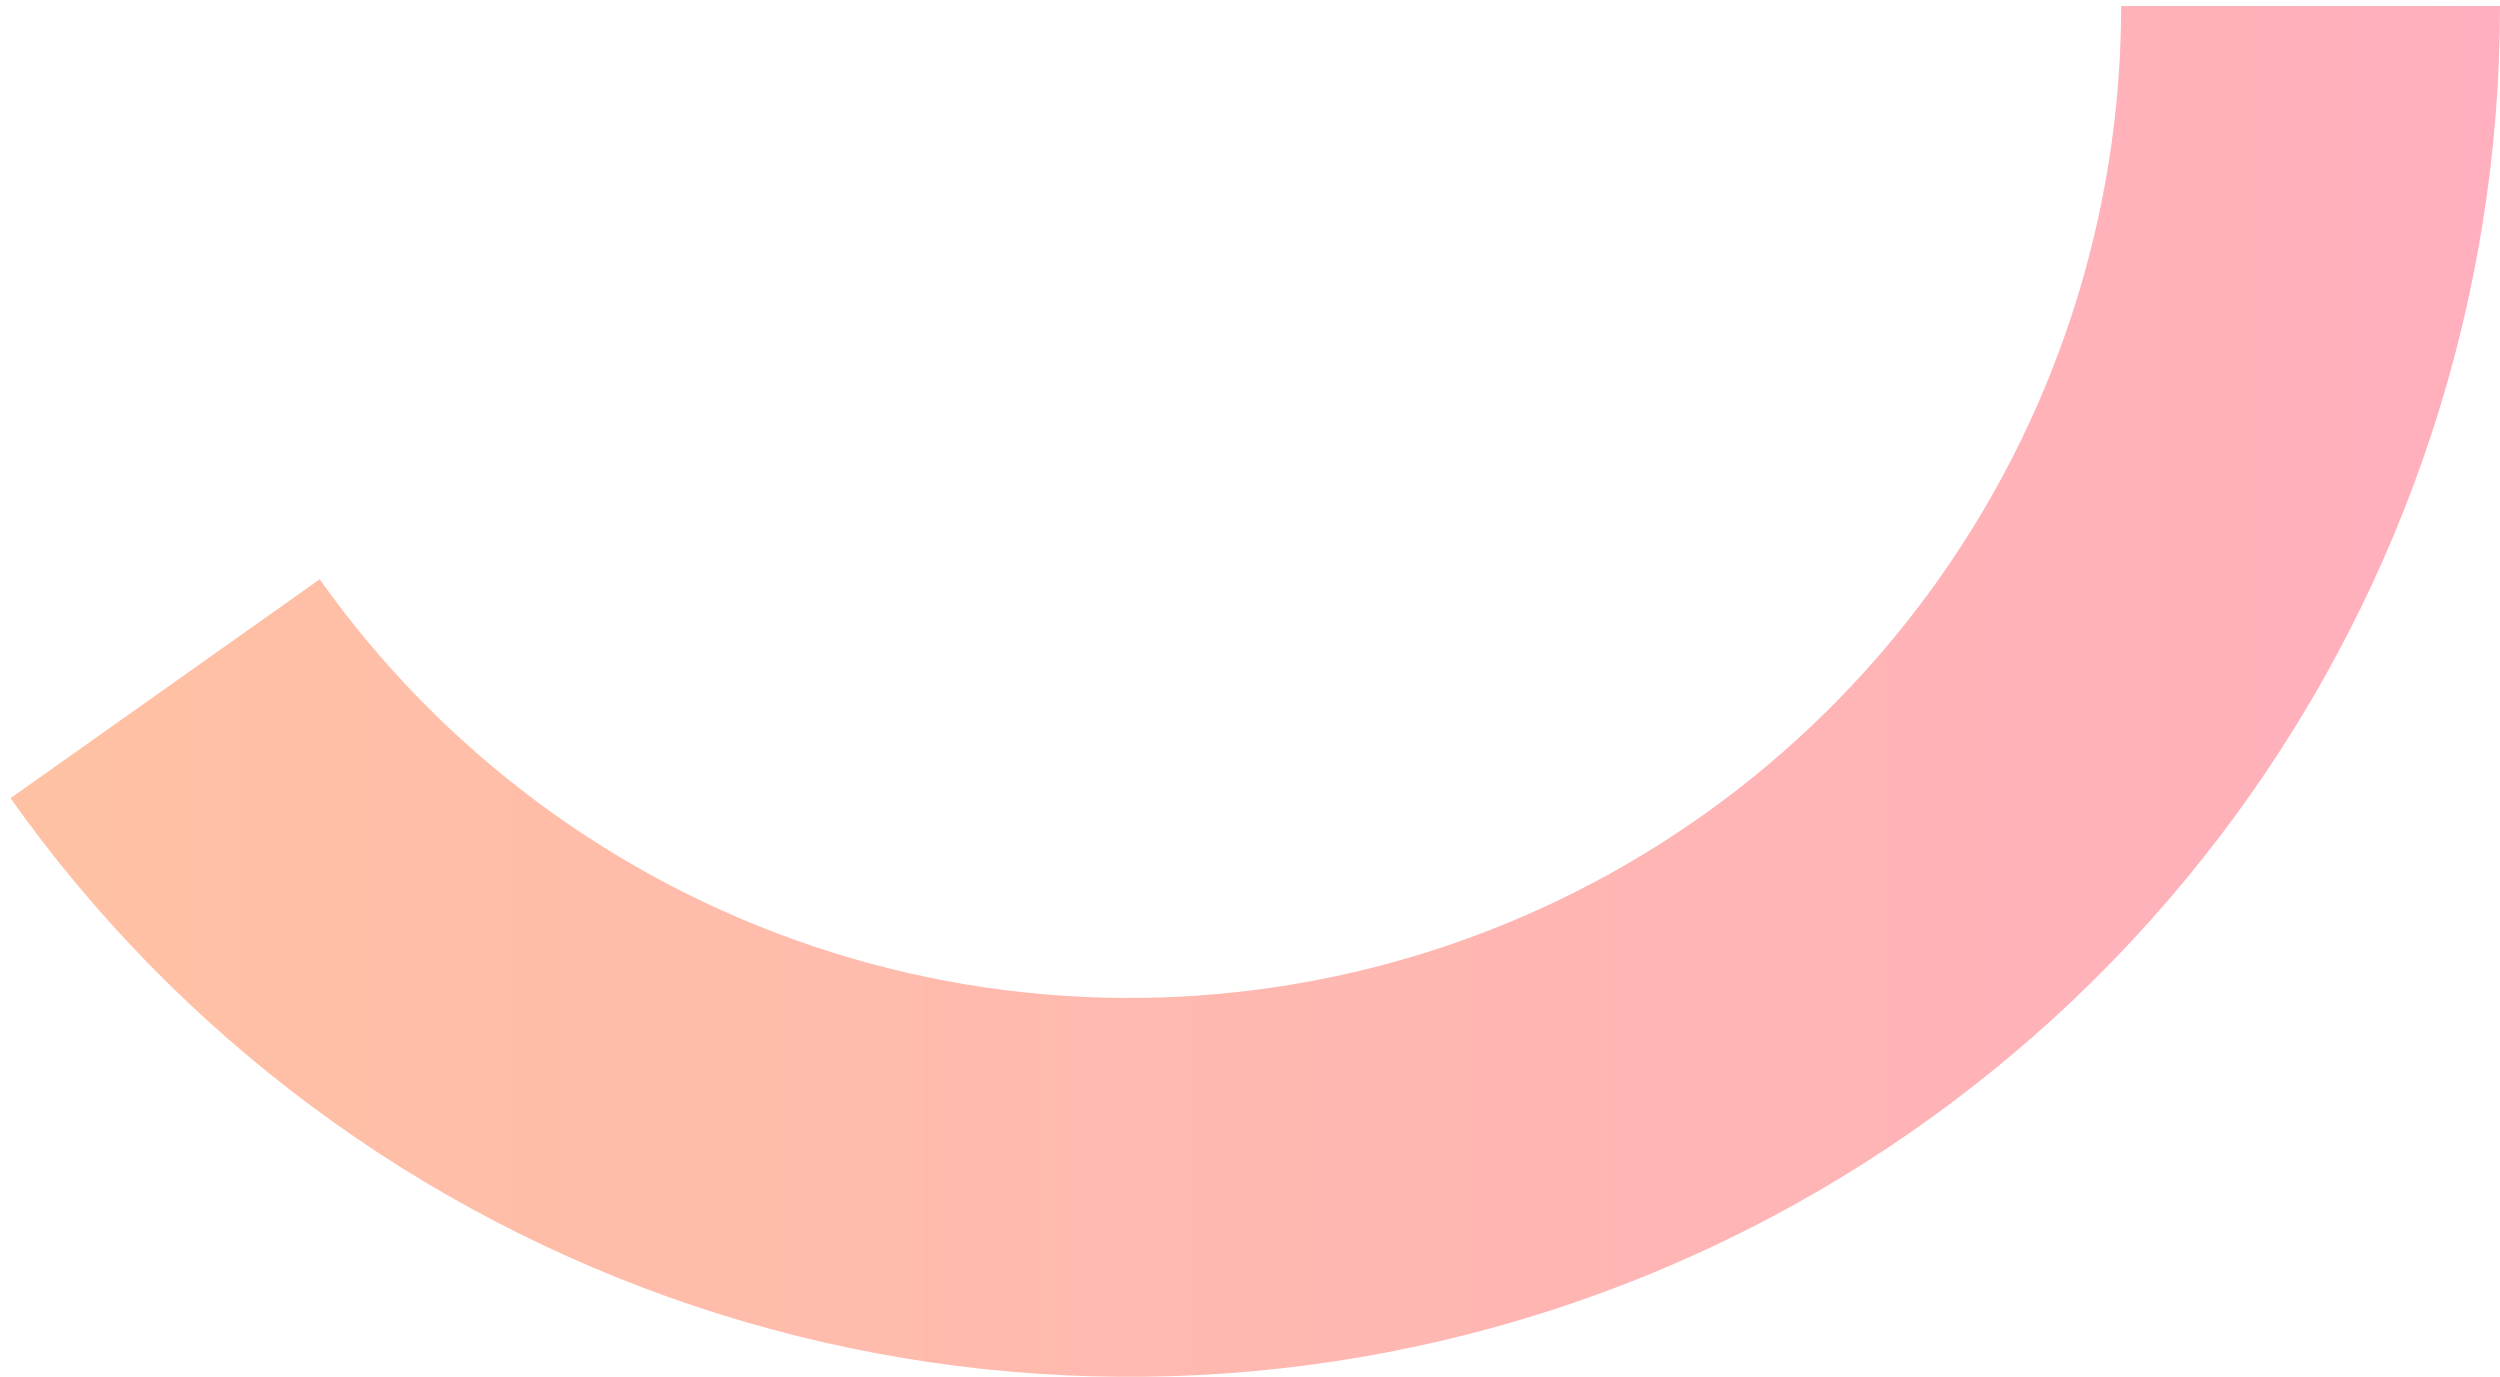
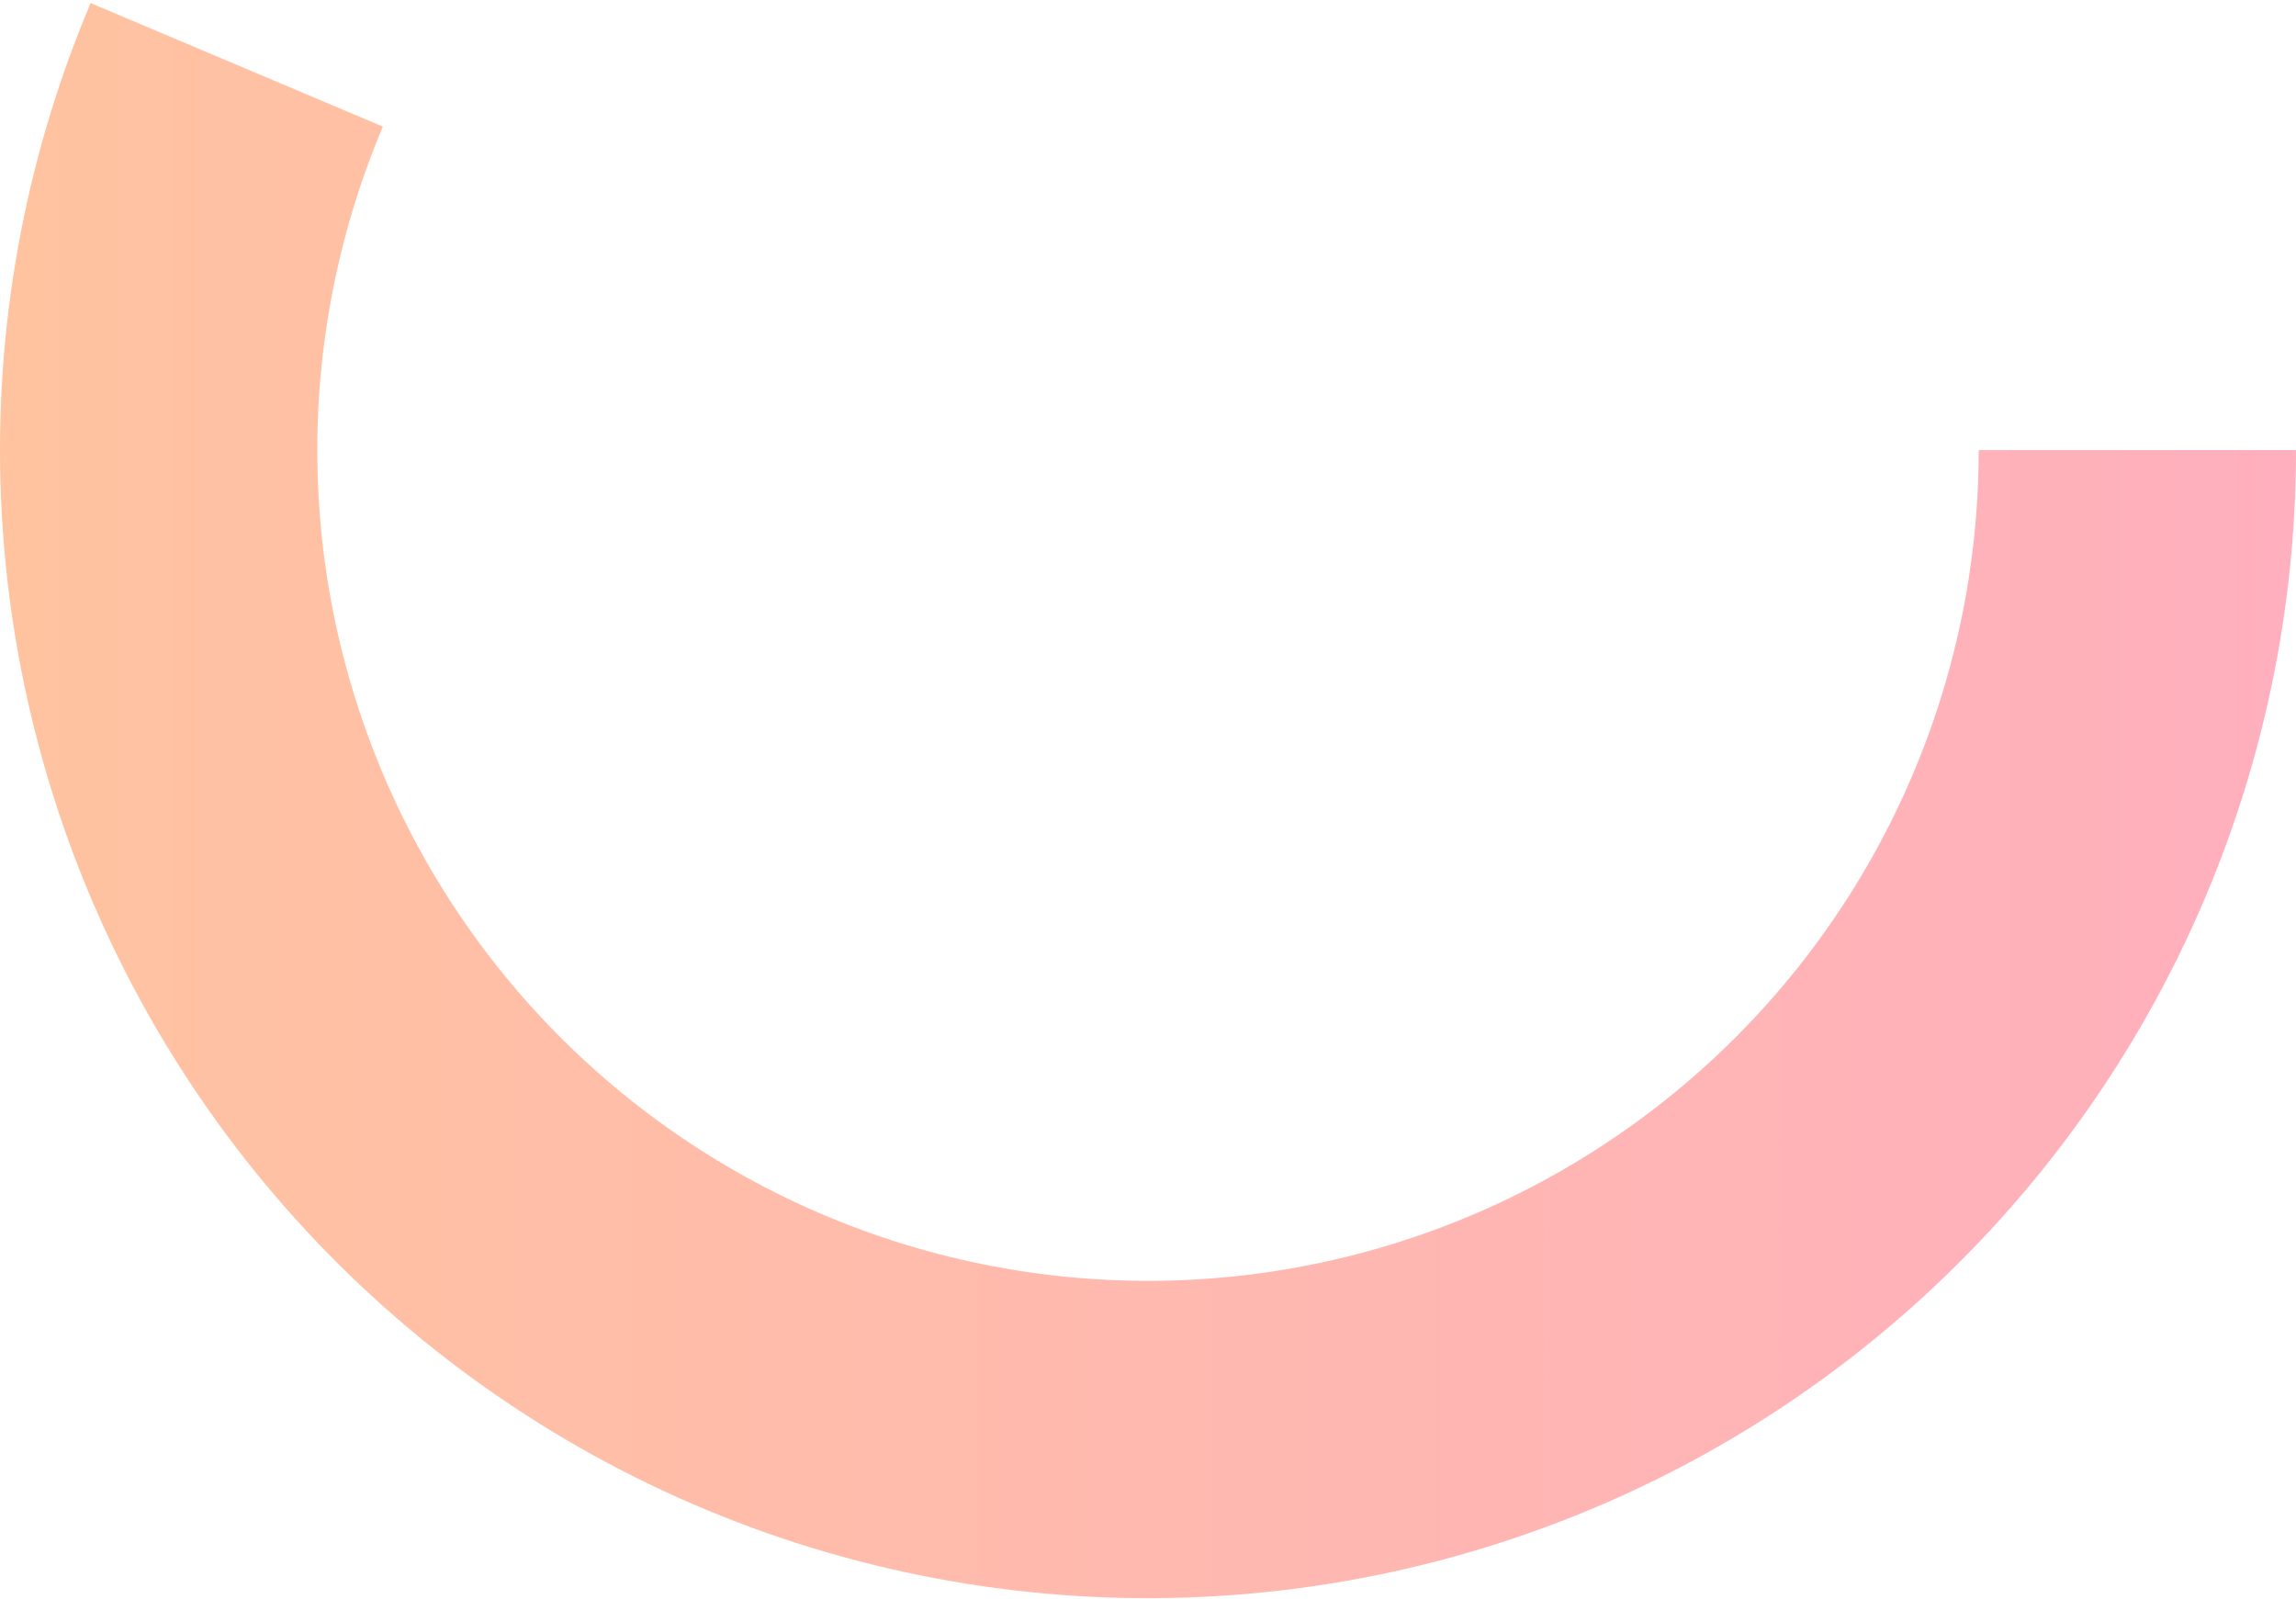
- <svg xmlns="http://www.w3.org/2000/svg" width="207" height="114" viewBox="0 0 207 114" fill="none">
-   <path d="M207 0.5C207 24.587 199.337 48.05 185.12 67.493C170.902 86.937 150.868 101.353 127.915 108.657C104.962 115.96 80.281 115.772 57.441 108.12C34.602 100.467 14.79 85.748 0.87 66.09L26.472 47.962C36.544 62.186 50.881 72.838 67.407 78.375C83.934 83.912 101.794 84.049 118.403 78.764C135.012 73.479 149.509 63.047 159.797 48.977C170.085 34.907 175.63 17.93 175.63 0.5H207Z" fill="url(#paint0_linear_296_235)" />
+ <svg xmlns="http://www.w3.org/2000/svg" width="227" height="158" viewBox="0 0 227 158" fill="none">
+   <path d="M227 44.5C227 61.317 223.263 77.925 216.059 93.121C208.854 108.317 198.363 121.723 185.344 132.368C172.324 143.013 157.102 150.632 140.777 154.673C124.453 158.715 107.434 159.079 90.952 155.738C74.47 152.397 58.936 145.435 45.474 135.355C32.012 125.276 20.958 112.331 13.111 97.456C5.265 82.581 0.822 66.149 0.104 49.346C-0.615 32.544 2.41 15.793 8.959 0.303L37.853 12.518C33.114 23.727 30.925 35.849 31.445 48.007C31.964 60.165 35.179 72.056 40.857 82.82C46.535 93.583 54.534 102.95 64.275 110.244C74.017 117.538 85.257 122.576 97.184 124.993C109.111 127.411 121.426 127.148 133.238 124.223C145.051 121.298 156.066 115.785 165.487 108.082C174.908 100.379 182.5 90.679 187.713 79.683C192.926 68.687 195.63 56.669 195.63 44.5H227Z" fill="url(#paint0_linear_1616_823)" />
  <defs>
-     <linearGradient id="paint0_linear_296_235" x1="-20" y1="0.5" x2="207" y2="0.5" gradientUnits="userSpaceOnUse">
+     <linearGradient id="paint0_linear_1616_823" x1="0" y1="44.5" x2="227" y2="44.5" gradientUnits="userSpaceOnUse">
      <stop stop-color="#FFC3A0" />
      <stop offset="1" stop-color="#FFAFBD" />
    </linearGradient>
  </defs>
</svg>
